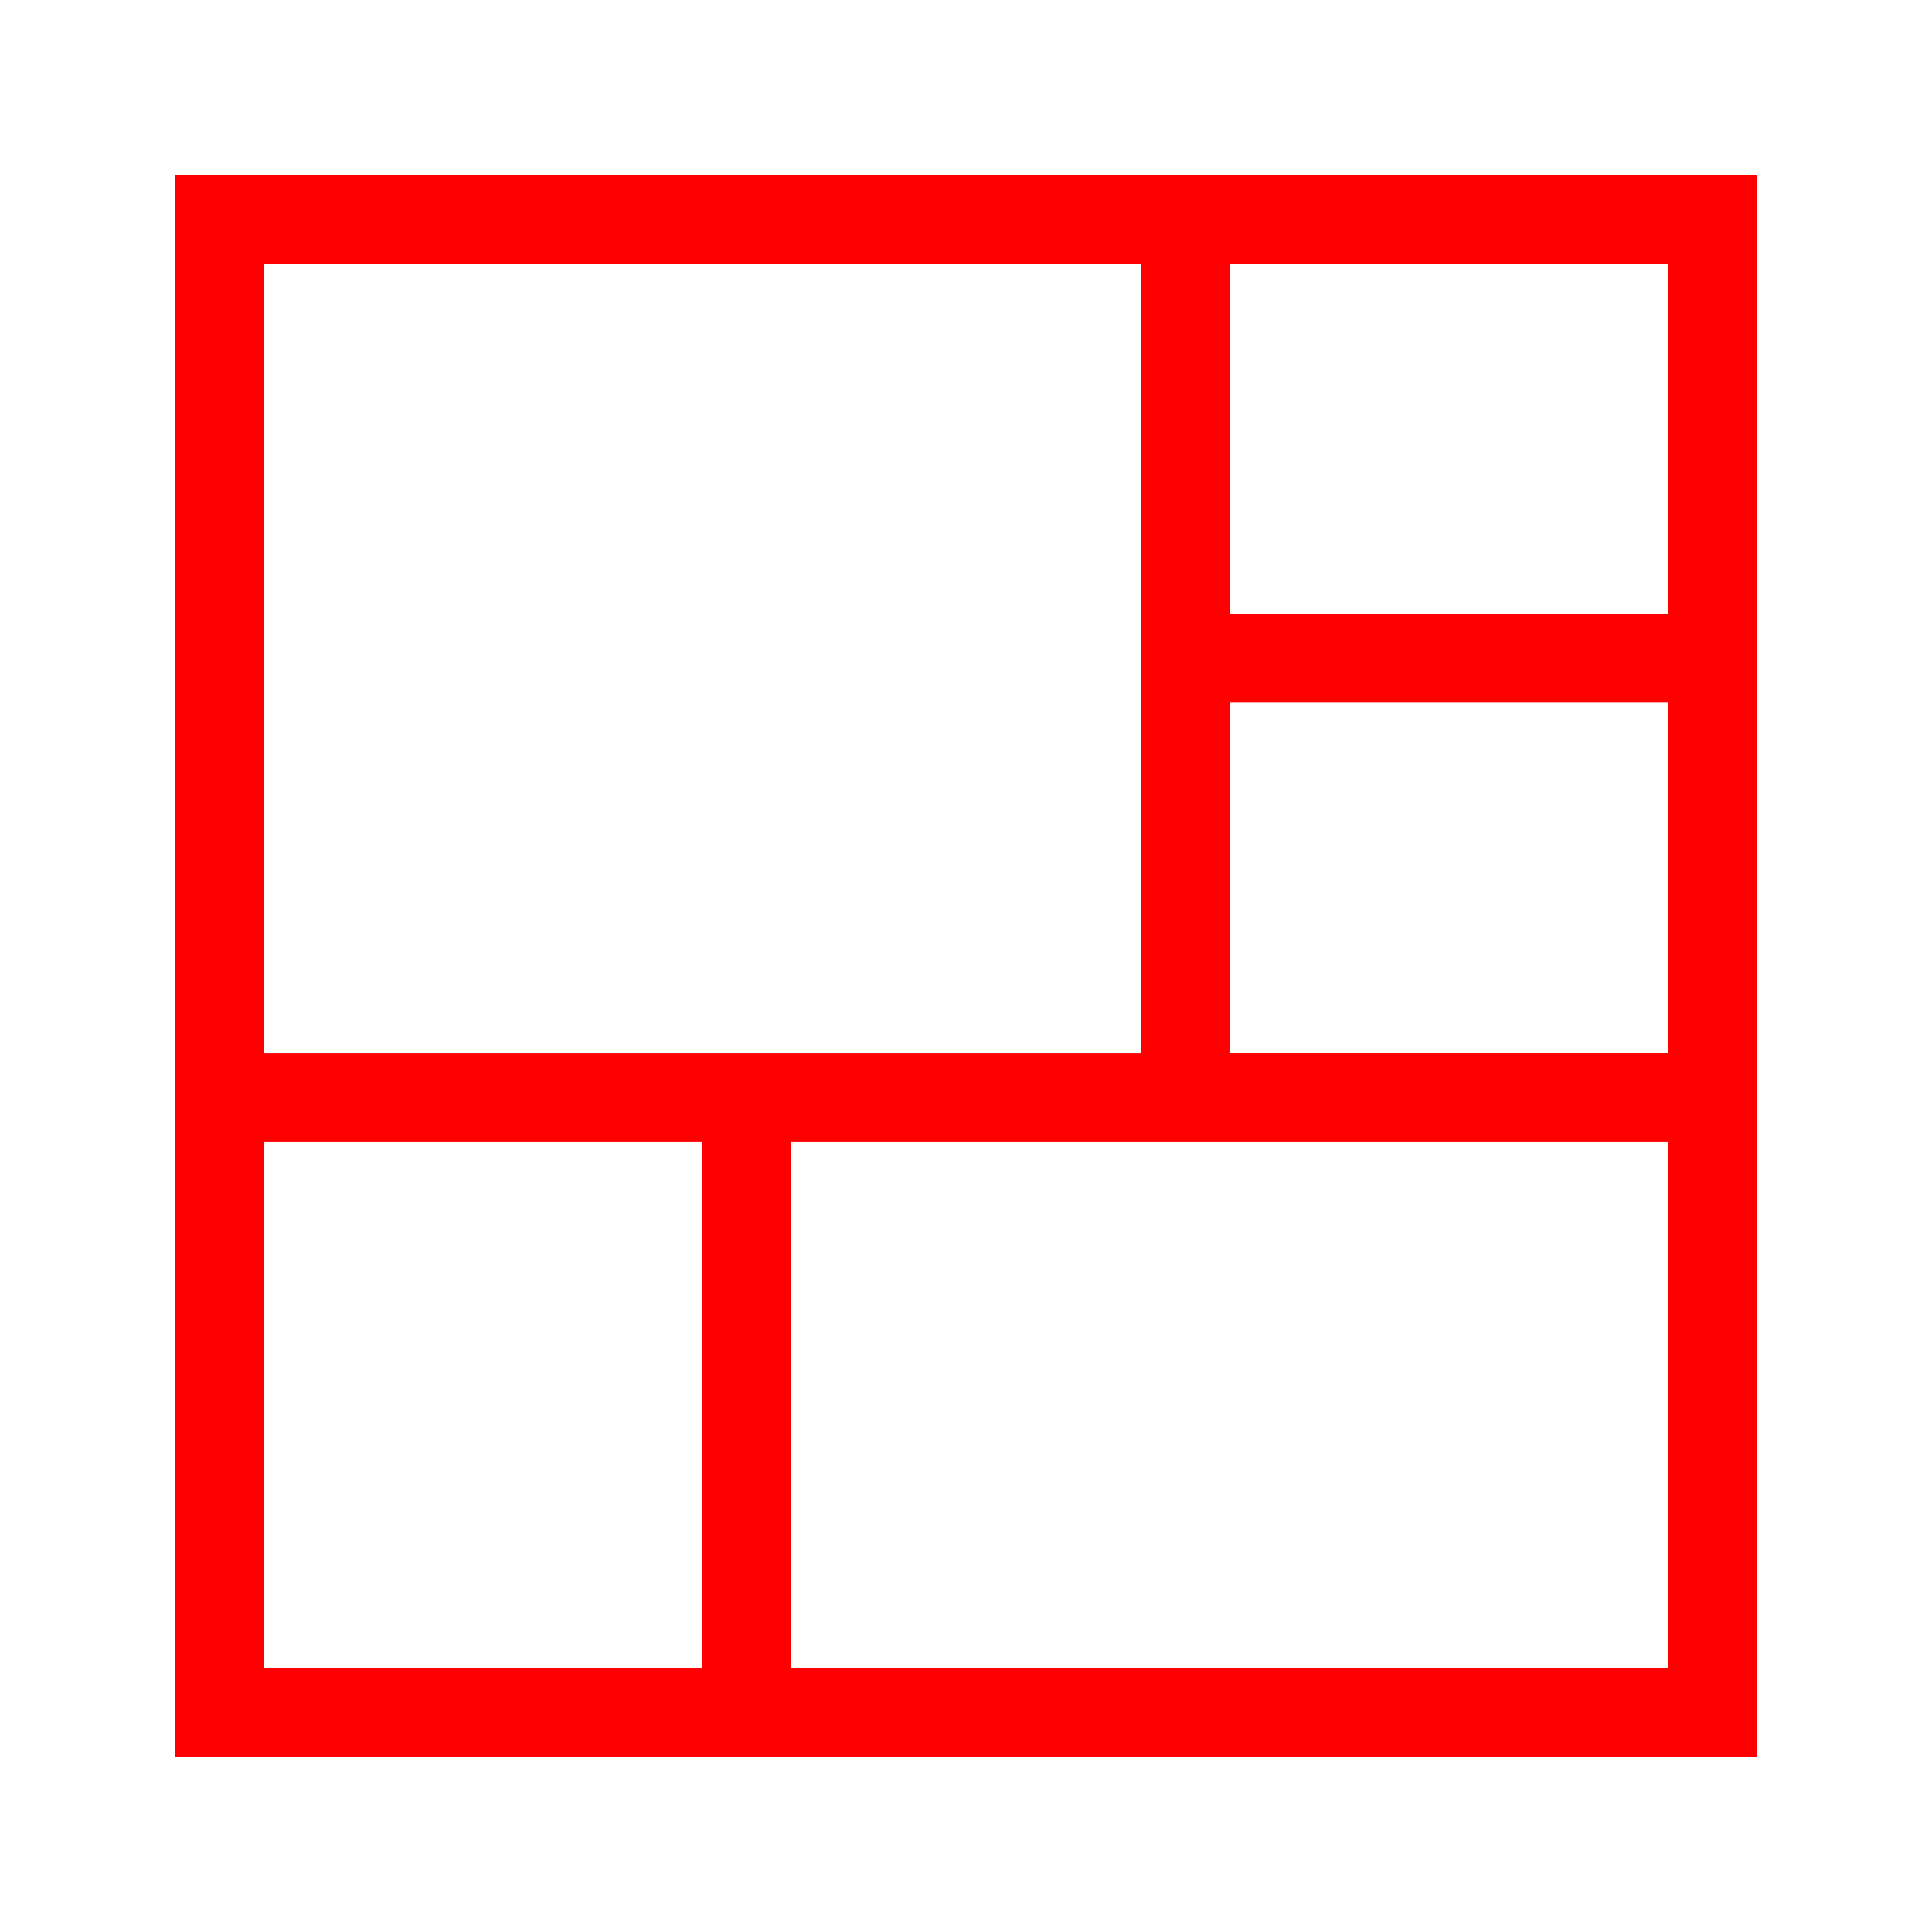
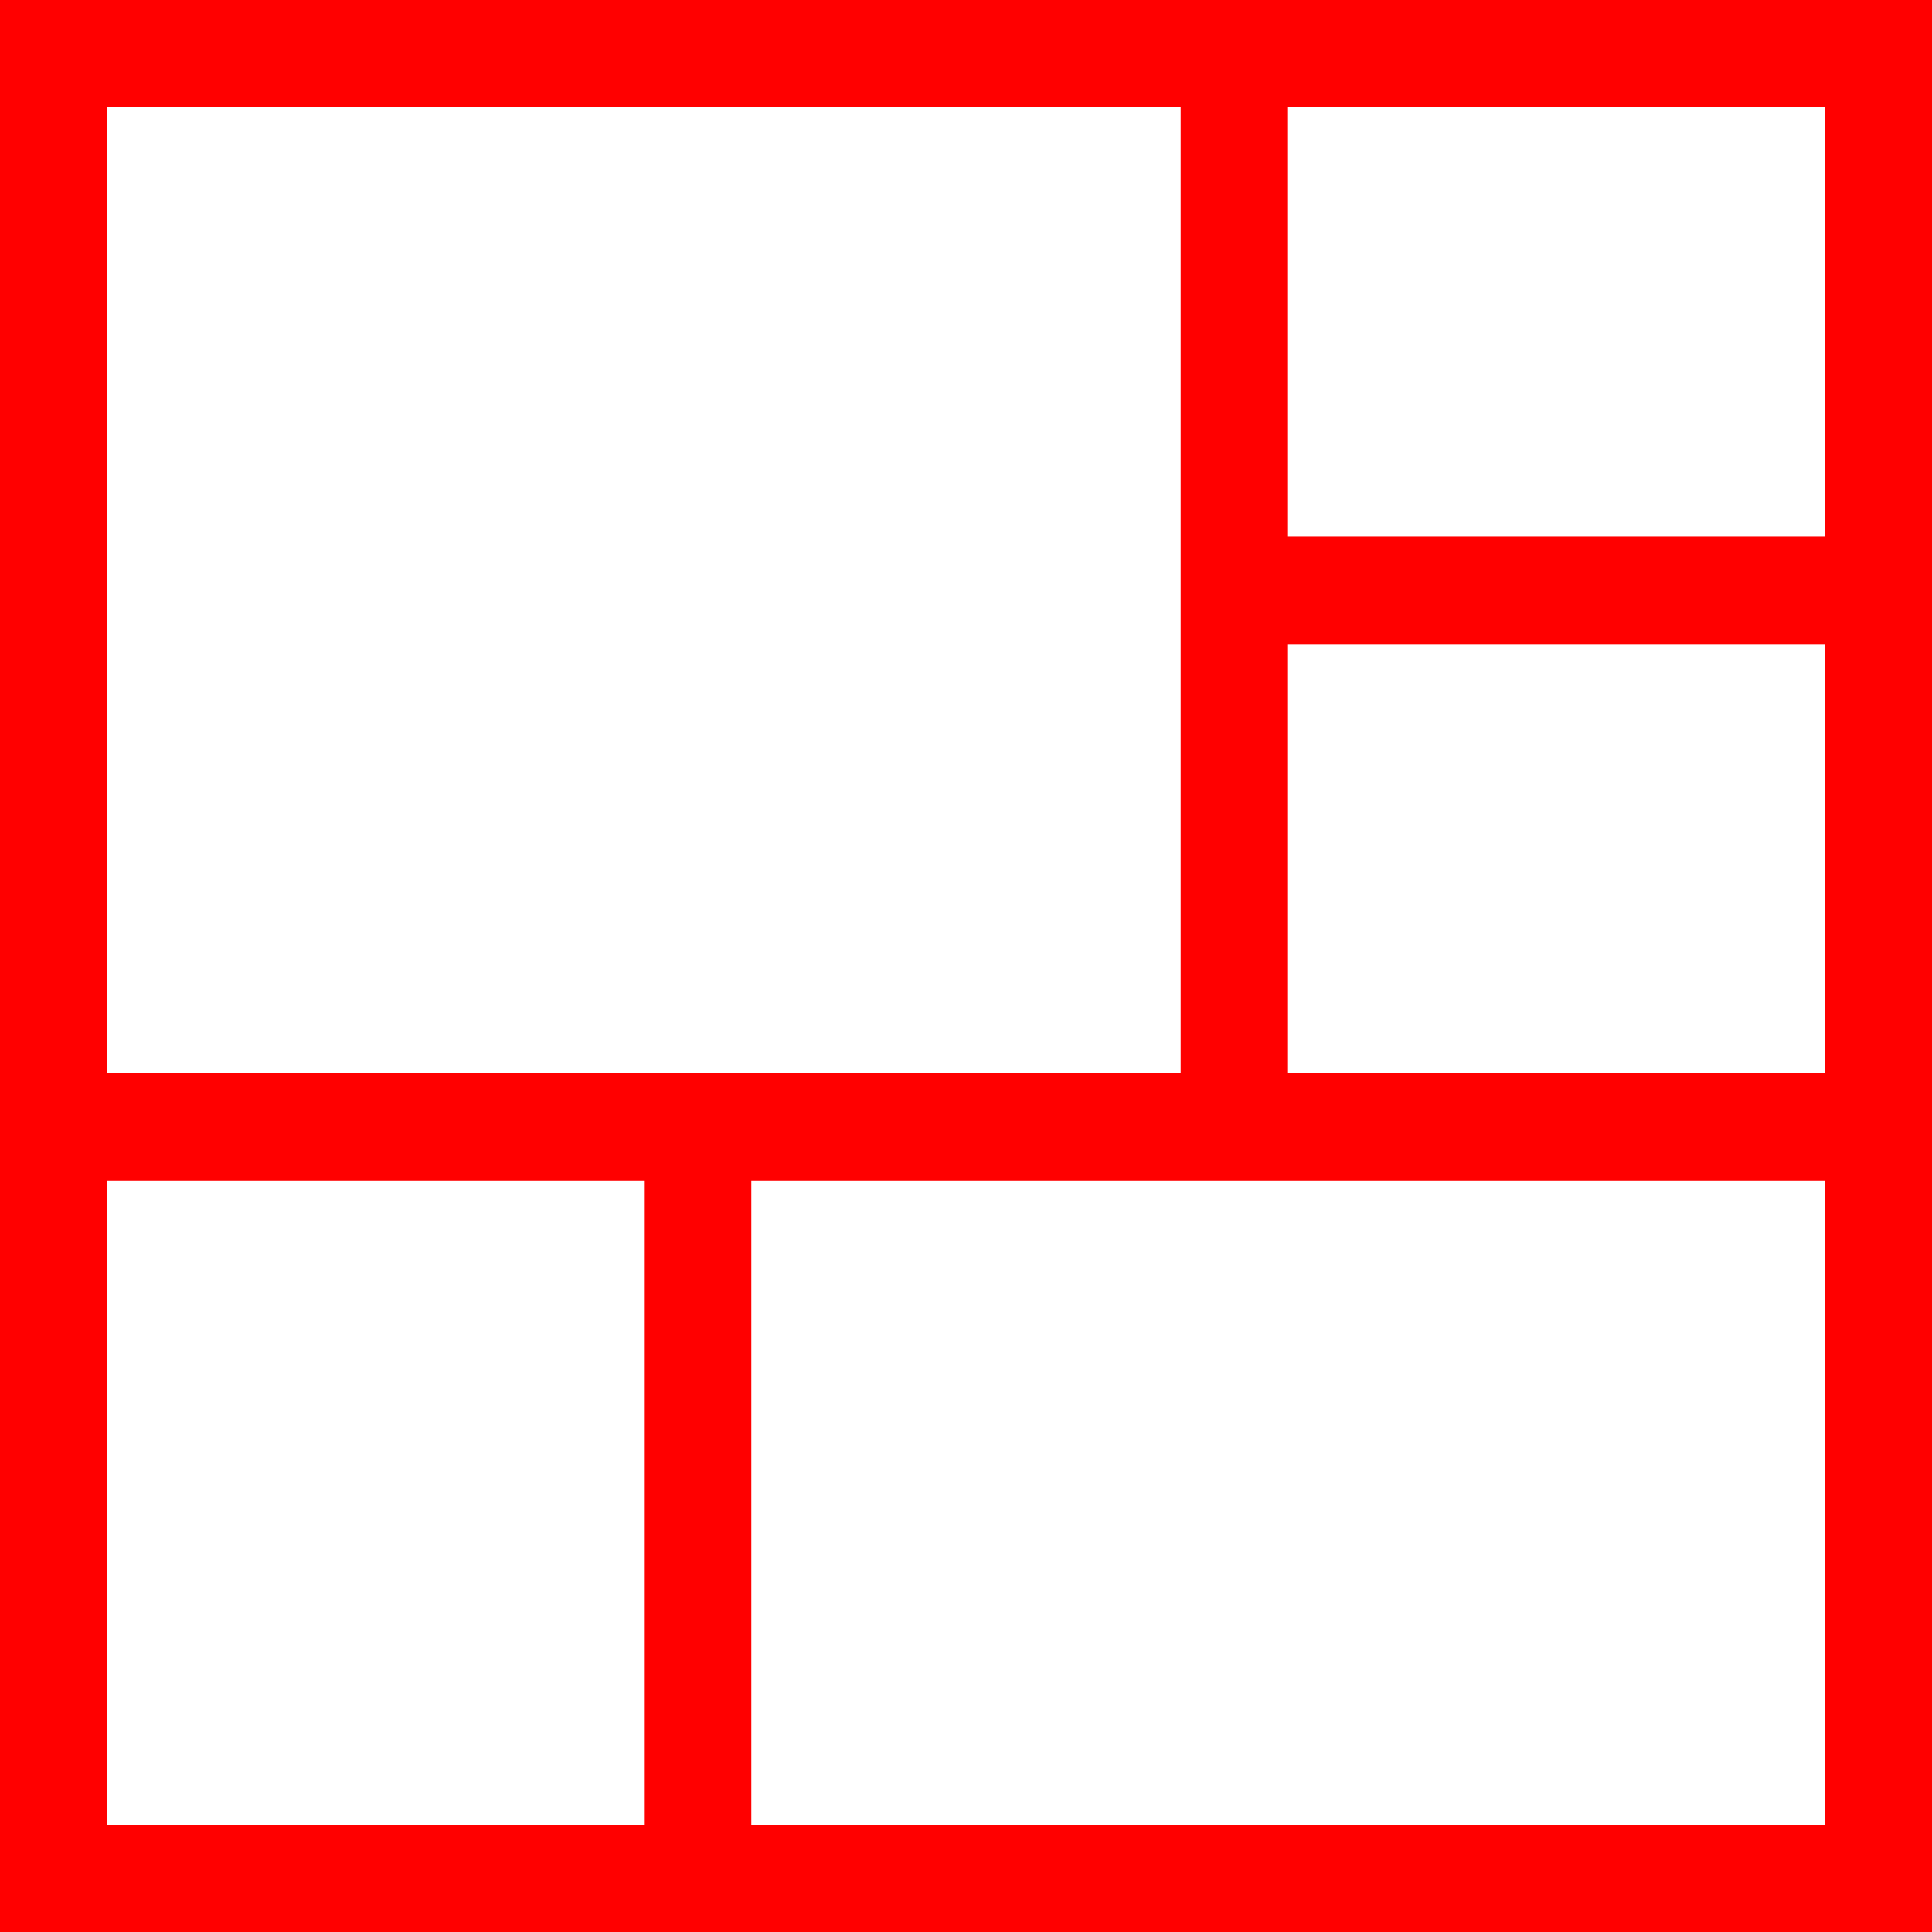
- <svg xmlns="http://www.w3.org/2000/svg" version="1.1" id="svg430" width="29.333" height="29.333" viewBox="0 0 29.333 29.333">
-   <defs id="defs434" />
-   <g id="g436">
-     <g id="g574" style="fill:#ff0000">
-       <path style="fill:#ff0000;fill-opacity:1;stroke-width:1.333" d="m 2.667,14.667 c 0,-4 0,-8 0,-12 8,0 16,0 24,0 0,8 0,16 0,24 -8,0 -16,0 -24,0 0,-4 0,-8 0,-12 z m 8,6.667 c 0,-1.333 0,-2.667 0,-4 -2.222,0 -4.444,0 -6.667,0 0,2.667 0,5.333 0,8 2.222,0 4.444,0 6.667,0 0,-1.333 0,-2.667 0,-4 z m 14.667,0 c 0,-1.333 0,-2.667 0,-4 -4.444,0 -8.889,0 -13.333,0 0,2.667 0,5.333 0,8 4.444,0 8.889,0 13.333,0 0,-1.333 0,-2.667 0,-4 z M 17.333,10 c 0,-2 0,-4 0,-6 -4.444,0 -8.889,0 -13.333,0 0,4 0,8 0,12 4.444,0 8.889,0 13.333,0 0,-2 0,-4 0,-6 z m 8,3.333 c 0,-0.889 0,-1.778 0,-2.667 -2.222,0 -4.444,0 -6.667,0 0,1.778 0,3.556 0,5.333 2.222,0 4.444,0 6.667,0 0,-0.889 0,-1.778 0,-2.667 z m 0,-6.667 c 0,-0.889 0,-1.778 0,-2.667 -2.222,0 -4.444,0 -6.667,0 0,1.778 0,3.556 0,5.333 2.222,0 4.444,0 6.667,0 0,-0.889 0,-1.778 0,-2.667 z" id="path586" />
-       <path style="fill:#ff0000;fill-opacity:1;stroke-width:1.333" d="m 2.667,14.667 c 0,-4 0,-8 0,-12 8,0 16,0 24,0 0,8 0,16 0,24 -8,0 -16,0 -24,0 0,-4 0,-8 0,-12 z m 8,6.667 c 0,-1.333 0,-2.667 0,-4 -2.222,0 -4.444,0 -6.667,0 0,2.667 0,5.333 0,8 2.222,0 4.444,0 6.667,0 0,-1.333 0,-2.667 0,-4 z m 14.667,0 c 0,-1.333 0,-2.667 0,-4 -4.444,0 -8.889,0 -13.333,0 0,2.667 0,5.333 0,8 4.444,0 8.889,0 13.333,0 0,-1.333 0,-2.667 0,-4 z M 17.333,10 c 0,-2 0,-4 0,-6 -4.444,0 -8.889,0 -13.333,0 0,4 0,8 0,12 4.444,0 8.889,0 13.333,0 0,-2 0,-4 0,-6 z m 8,3.333 c 0,-0.889 0,-1.778 0,-2.667 -2.222,0 -4.444,0 -6.667,0 0,1.778 0,3.556 0,5.333 2.222,0 4.444,0 6.667,0 0,-0.889 0,-1.778 0,-2.667 z m 0,-6.667 c 0,-0.889 0,-1.778 0,-2.667 -2.222,0 -4.444,0 -6.667,0 0,1.778 0,3.556 0,5.333 2.222,0 4.444,0 6.667,0 0,-0.889 0,-1.778 0,-2.667 z" id="path584" />
-       <path style="fill:#ff0000;fill-opacity:1;stroke-width:1.333" d="m 2.667,14.667 c 0,-4 0,-8 0,-12 8,0 16,0 24,0 0,8 0,16 0,24 -8,0 -16,0 -24,0 0,-4 0,-8 0,-12 z m 8,6.667 c 0,-1.333 0,-2.667 0,-4 -2.222,0 -4.444,0 -6.667,0 0,2.667 0,5.333 0,8 2.222,0 4.444,0 6.667,0 0,-1.333 0,-2.667 0,-4 z m 14.667,0 c 0,-1.333 0,-2.667 0,-4 -4.444,0 -8.889,0 -13.333,0 0,2.667 0,5.333 0,8 4.444,0 8.889,0 13.333,0 0,-1.333 0,-2.667 0,-4 z M 17.333,10 c 0,-2 0,-4 0,-6 -4.444,0 -8.889,0 -13.333,0 0,4 0,8 0,12 4.444,0 8.889,0 13.333,0 0,-2 0,-4 0,-6 z m 8,3.333 c 0,-0.889 0,-1.778 0,-2.667 -2.222,0 -4.444,0 -6.667,0 0,1.778 0,3.556 0,5.333 2.222,0 4.444,0 6.667,0 0,-0.889 0,-1.778 0,-2.667 z m 0,-6.667 c 0,-0.889 0,-1.778 0,-2.667 -2.222,0 -4.444,0 -6.667,0 0,1.778 0,3.556 0,5.333 2.222,0 4.444,0 6.667,0 0,-0.889 0,-1.778 0,-2.667 z" id="path582" />
-       <path style="fill:#ff0000;fill-opacity:1;stroke-width:1.333" d="m 2.667,14.667 c 0,-4 0,-8 0,-12 8,0 16,0 24,0 0,8 0,16 0,24 -8,0 -16,0 -24,0 0,-4 0,-8 0,-12 z m 8,6.667 c 0,-1.333 0,-2.667 0,-4 -2.222,0 -4.444,0 -6.667,0 0,2.667 0,5.333 0,8 2.222,0 4.444,0 6.667,0 0,-1.333 0,-2.667 0,-4 z m 14.667,0 c 0,-1.333 0,-2.667 0,-4 -4.444,0 -8.889,0 -13.333,0 0,2.667 0,5.333 0,8 4.444,0 8.889,0 13.333,0 0,-1.333 0,-2.667 0,-4 z M 17.333,10 c 0,-2 0,-4 0,-6 -4.444,0 -8.889,0 -13.333,0 0,4 0,8 0,12 4.444,0 8.889,0 13.333,0 0,-2 0,-4 0,-6 z m 8,3.333 c 0,-0.889 0,-1.778 0,-2.667 -2.222,0 -4.444,0 -6.667,0 0,1.778 0,3.556 0,5.333 2.222,0 4.444,0 6.667,0 0,-0.889 0,-1.778 0,-2.667 z m 0,-6.667 c 0,-0.889 0,-1.778 0,-2.667 -2.222,0 -4.444,0 -6.667,0 0,1.778 0,3.556 0,5.333 2.222,0 4.444,0 6.667,0 0,-0.889 0,-1.778 0,-2.667 z" id="path580" />
-       <path style="fill:#ff0000;fill-opacity:1;stroke-width:1.333" d="m 2.667,14.667 c 0,-4 0,-8 0,-12 8,0 16,0 24,0 0,8 0,16 0,24 -8,0 -16,0 -24,0 0,-4 0,-8 0,-12 z m 8,6.667 c 0,-1.333 0,-2.667 0,-4 -2.222,0 -4.444,0 -6.667,0 0,2.667 0,5.333 0,8 2.222,0 4.444,0 6.667,0 0,-1.333 0,-2.667 0,-4 z m 14.667,0 c 0,-1.333 0,-2.667 0,-4 -4.444,0 -8.889,0 -13.333,0 0,2.667 0,5.333 0,8 4.444,0 8.889,0 13.333,0 0,-1.333 0,-2.667 0,-4 z M 17.333,10 c 0,-2 0,-4 0,-6 -4.444,0 -8.889,0 -13.333,0 0,4 0,8 0,12 4.444,0 8.889,0 13.333,0 0,-2 0,-4 0,-6 z m 8,3.333 c 0,-0.889 0,-1.778 0,-2.667 -2.222,0 -4.444,0 -6.667,0 0,1.778 0,3.556 0,5.333 2.222,0 4.444,0 6.667,0 0,-0.889 0,-1.778 0,-2.667 z m 0,-6.667 c 0,-0.889 0,-1.778 0,-2.667 -2.222,0 -4.444,0 -6.667,0 0,1.778 0,3.556 0,5.333 2.222,0 4.444,0 6.667,0 0,-0.889 0,-1.778 0,-2.667 z" id="path578" />
-       <path style="fill:#ff0000;fill-opacity:1;stroke-width:1.333" d="m 2.667,14.667 c 0,-4 0,-8 0,-12 8,0 16,0 24,0 0,8 0,16 0,24 -8,0 -16,0 -24,0 0,-4 0,-8 0,-12 z m 8,6.667 c 0,-1.333 0,-2.667 0,-4 -2.222,0 -4.444,0 -6.667,0 0,2.667 0,5.333 0,8 2.222,0 4.444,0 6.667,0 0,-1.333 0,-2.667 0,-4 z m 14.667,0 c 0,-1.333 0,-2.667 0,-4 -4.444,0 -8.889,0 -13.333,0 0,2.667 0,5.333 0,8 4.444,0 8.889,0 13.333,0 0,-1.333 0,-2.667 0,-4 z M 17.333,10 c 0,-2 0,-4 0,-6 -4.444,0 -8.889,0 -13.333,0 0,4 0,8 0,12 4.444,0 8.889,0 13.333,0 0,-2 0,-4 0,-6 z m 8,3.333 c 0,-0.889 0,-1.778 0,-2.667 -2.222,0 -4.444,0 -6.667,0 0,1.778 0,3.556 0,5.333 2.222,0 4.444,0 6.667,0 0,-0.889 0,-1.778 0,-2.667 z m 0,-6.667 c 0,-0.889 0,-1.778 0,-2.667 -2.222,0 -4.444,0 -6.667,0 0,1.778 0,3.556 0,5.333 2.222,0 4.444,0 6.667,0 0,-0.889 0,-1.778 0,-2.667 z" id="path576" />
-     </g>
-   </g>
+ <svg xmlns="http://www.w3.org/2000/svg" width="100%" height="100%" viewBox="0 0 18 18" version="1.1" xml:space="preserve" style="fill-rule:evenodd;clip-rule:evenodd;stroke-linejoin:round;stroke-miterlimit:2;">
+   <path id="path586" d="M0,18l0,-18l18,0l-0,18l-18,-0Zm6,-1l-0,-6l-5,-0l-0,6l5,-0Zm11,-0l-0,-6l-10,-0l-0,6l10,-0Zm-6,-7l-0,-9l-10,-0l-0,9l10,-0Zm6,-0l-0,-4l-5,-0l-0,4l5,-0Zm-0,-5l-0,-4l-5,-0l-0,4l5,-0Z" style="fill:#f00;fill-rule:nonzero;" />
</svg>
